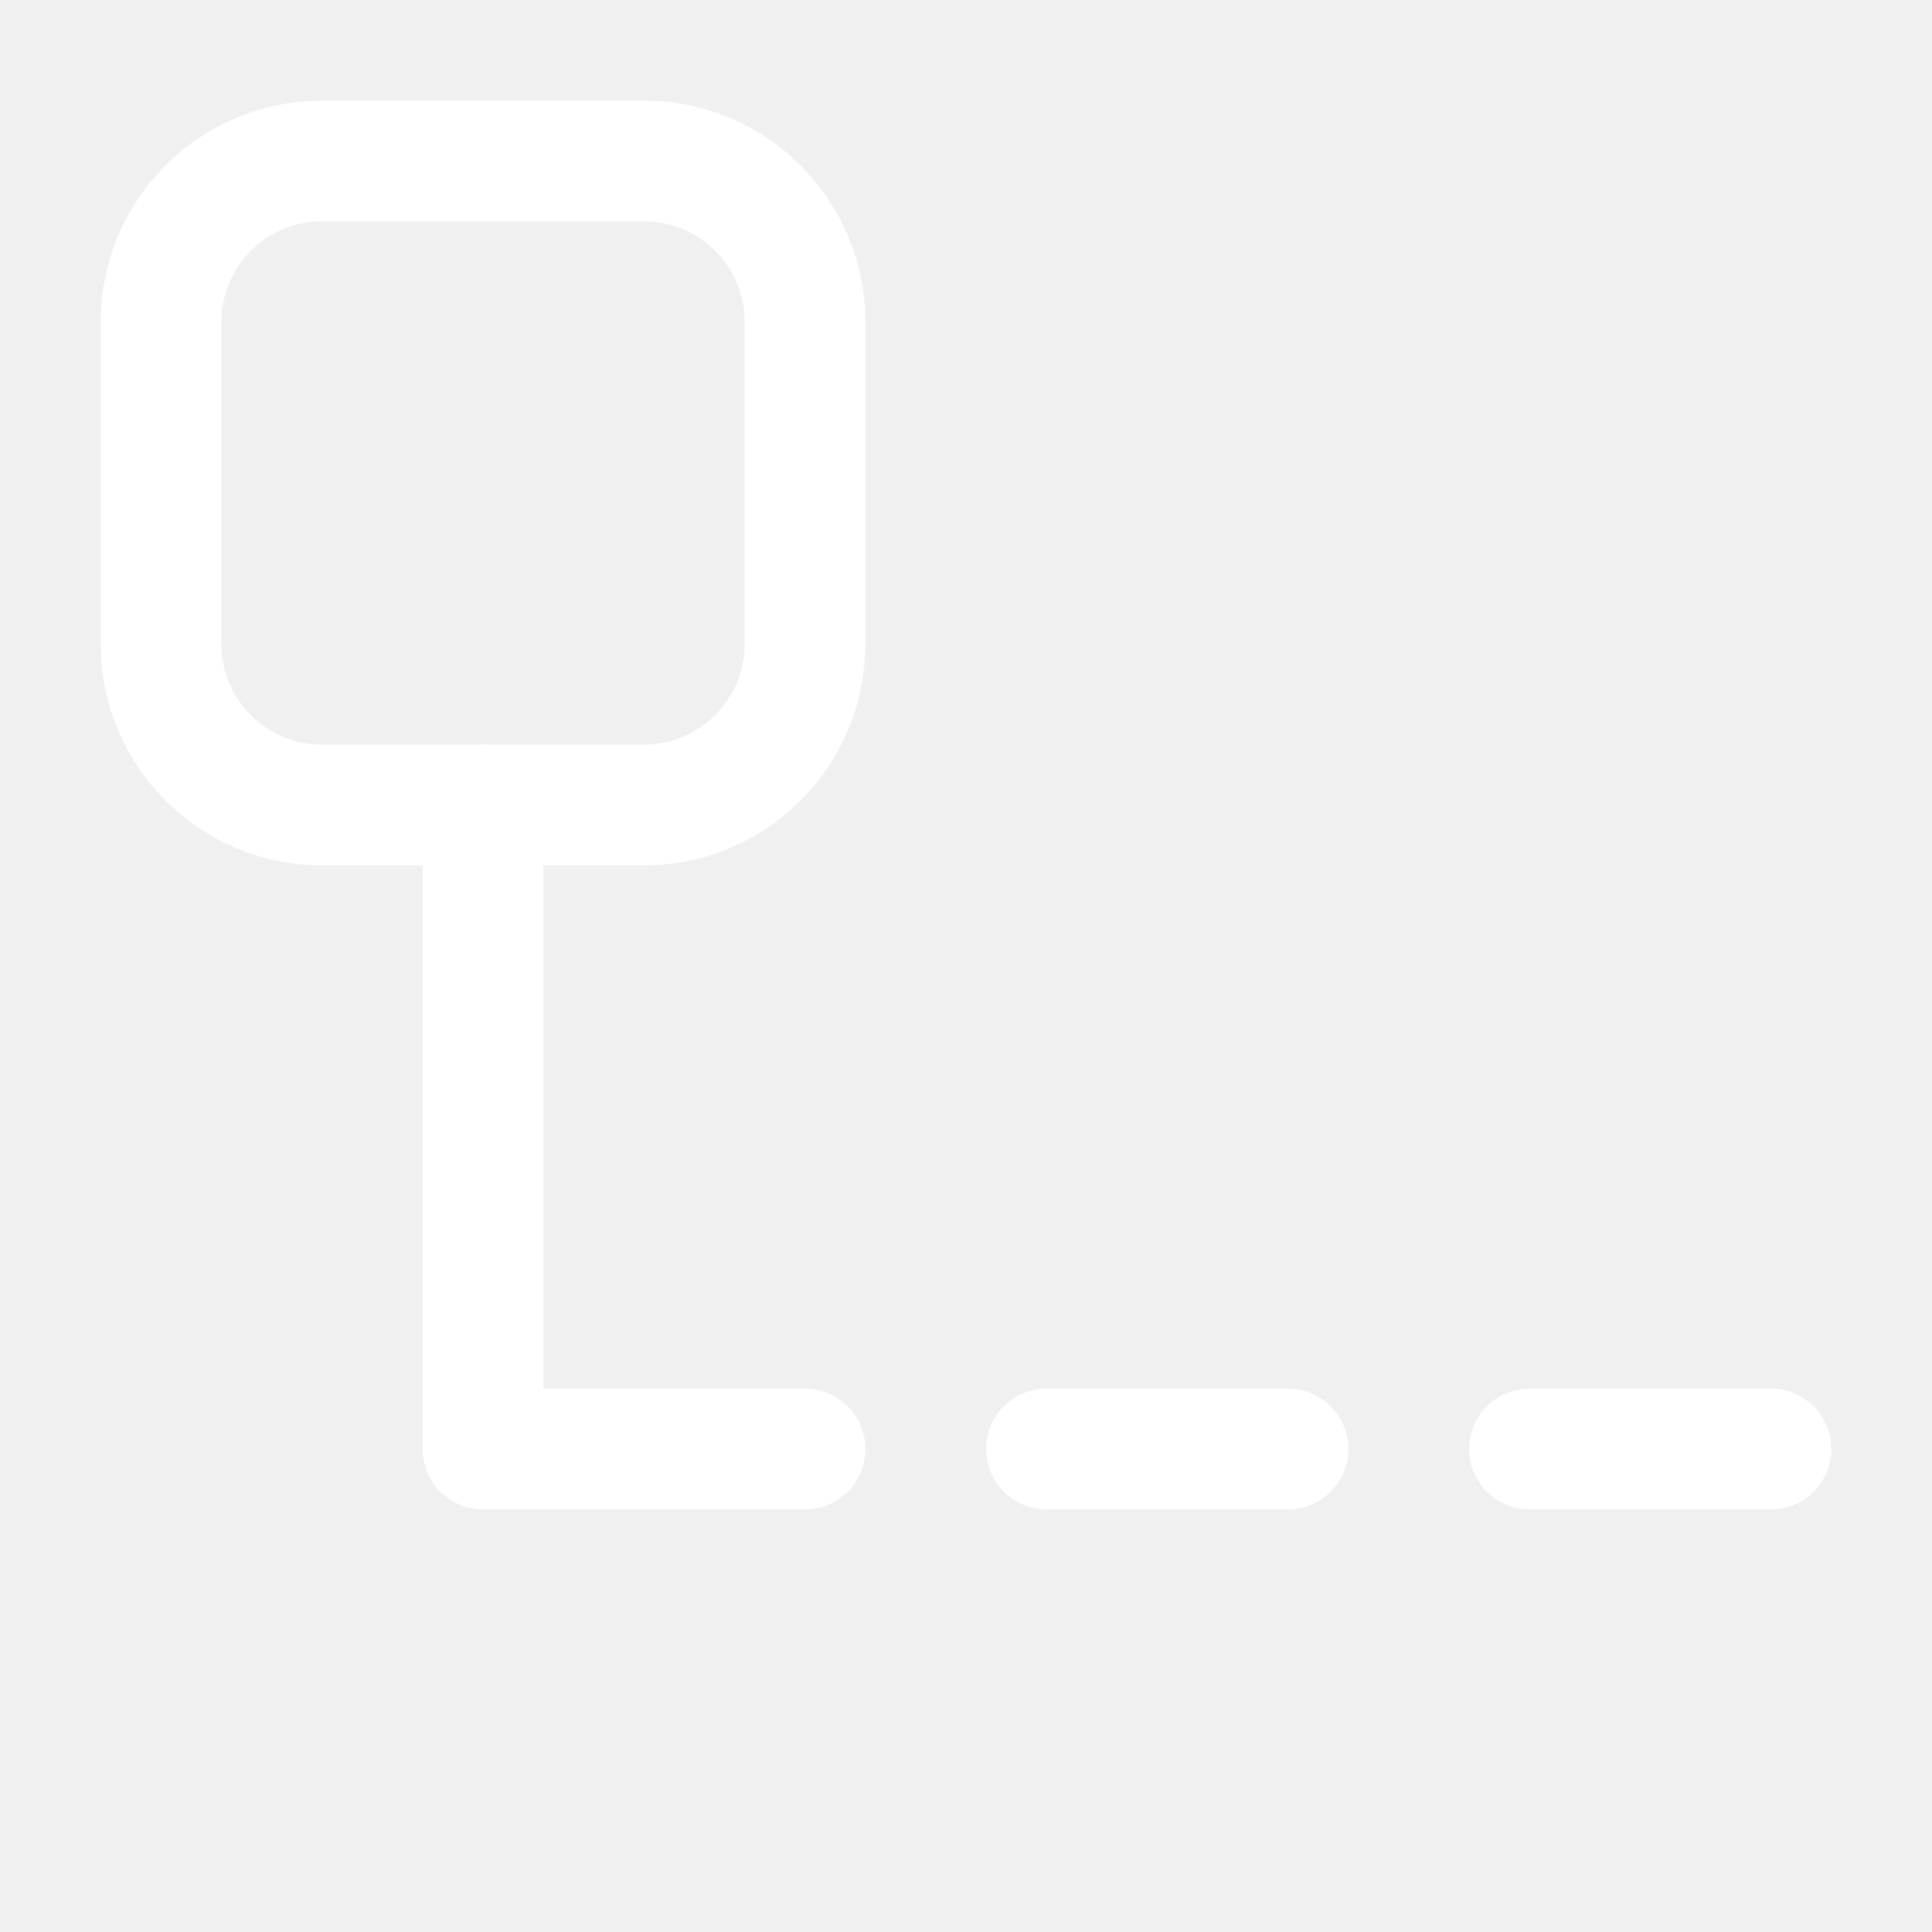
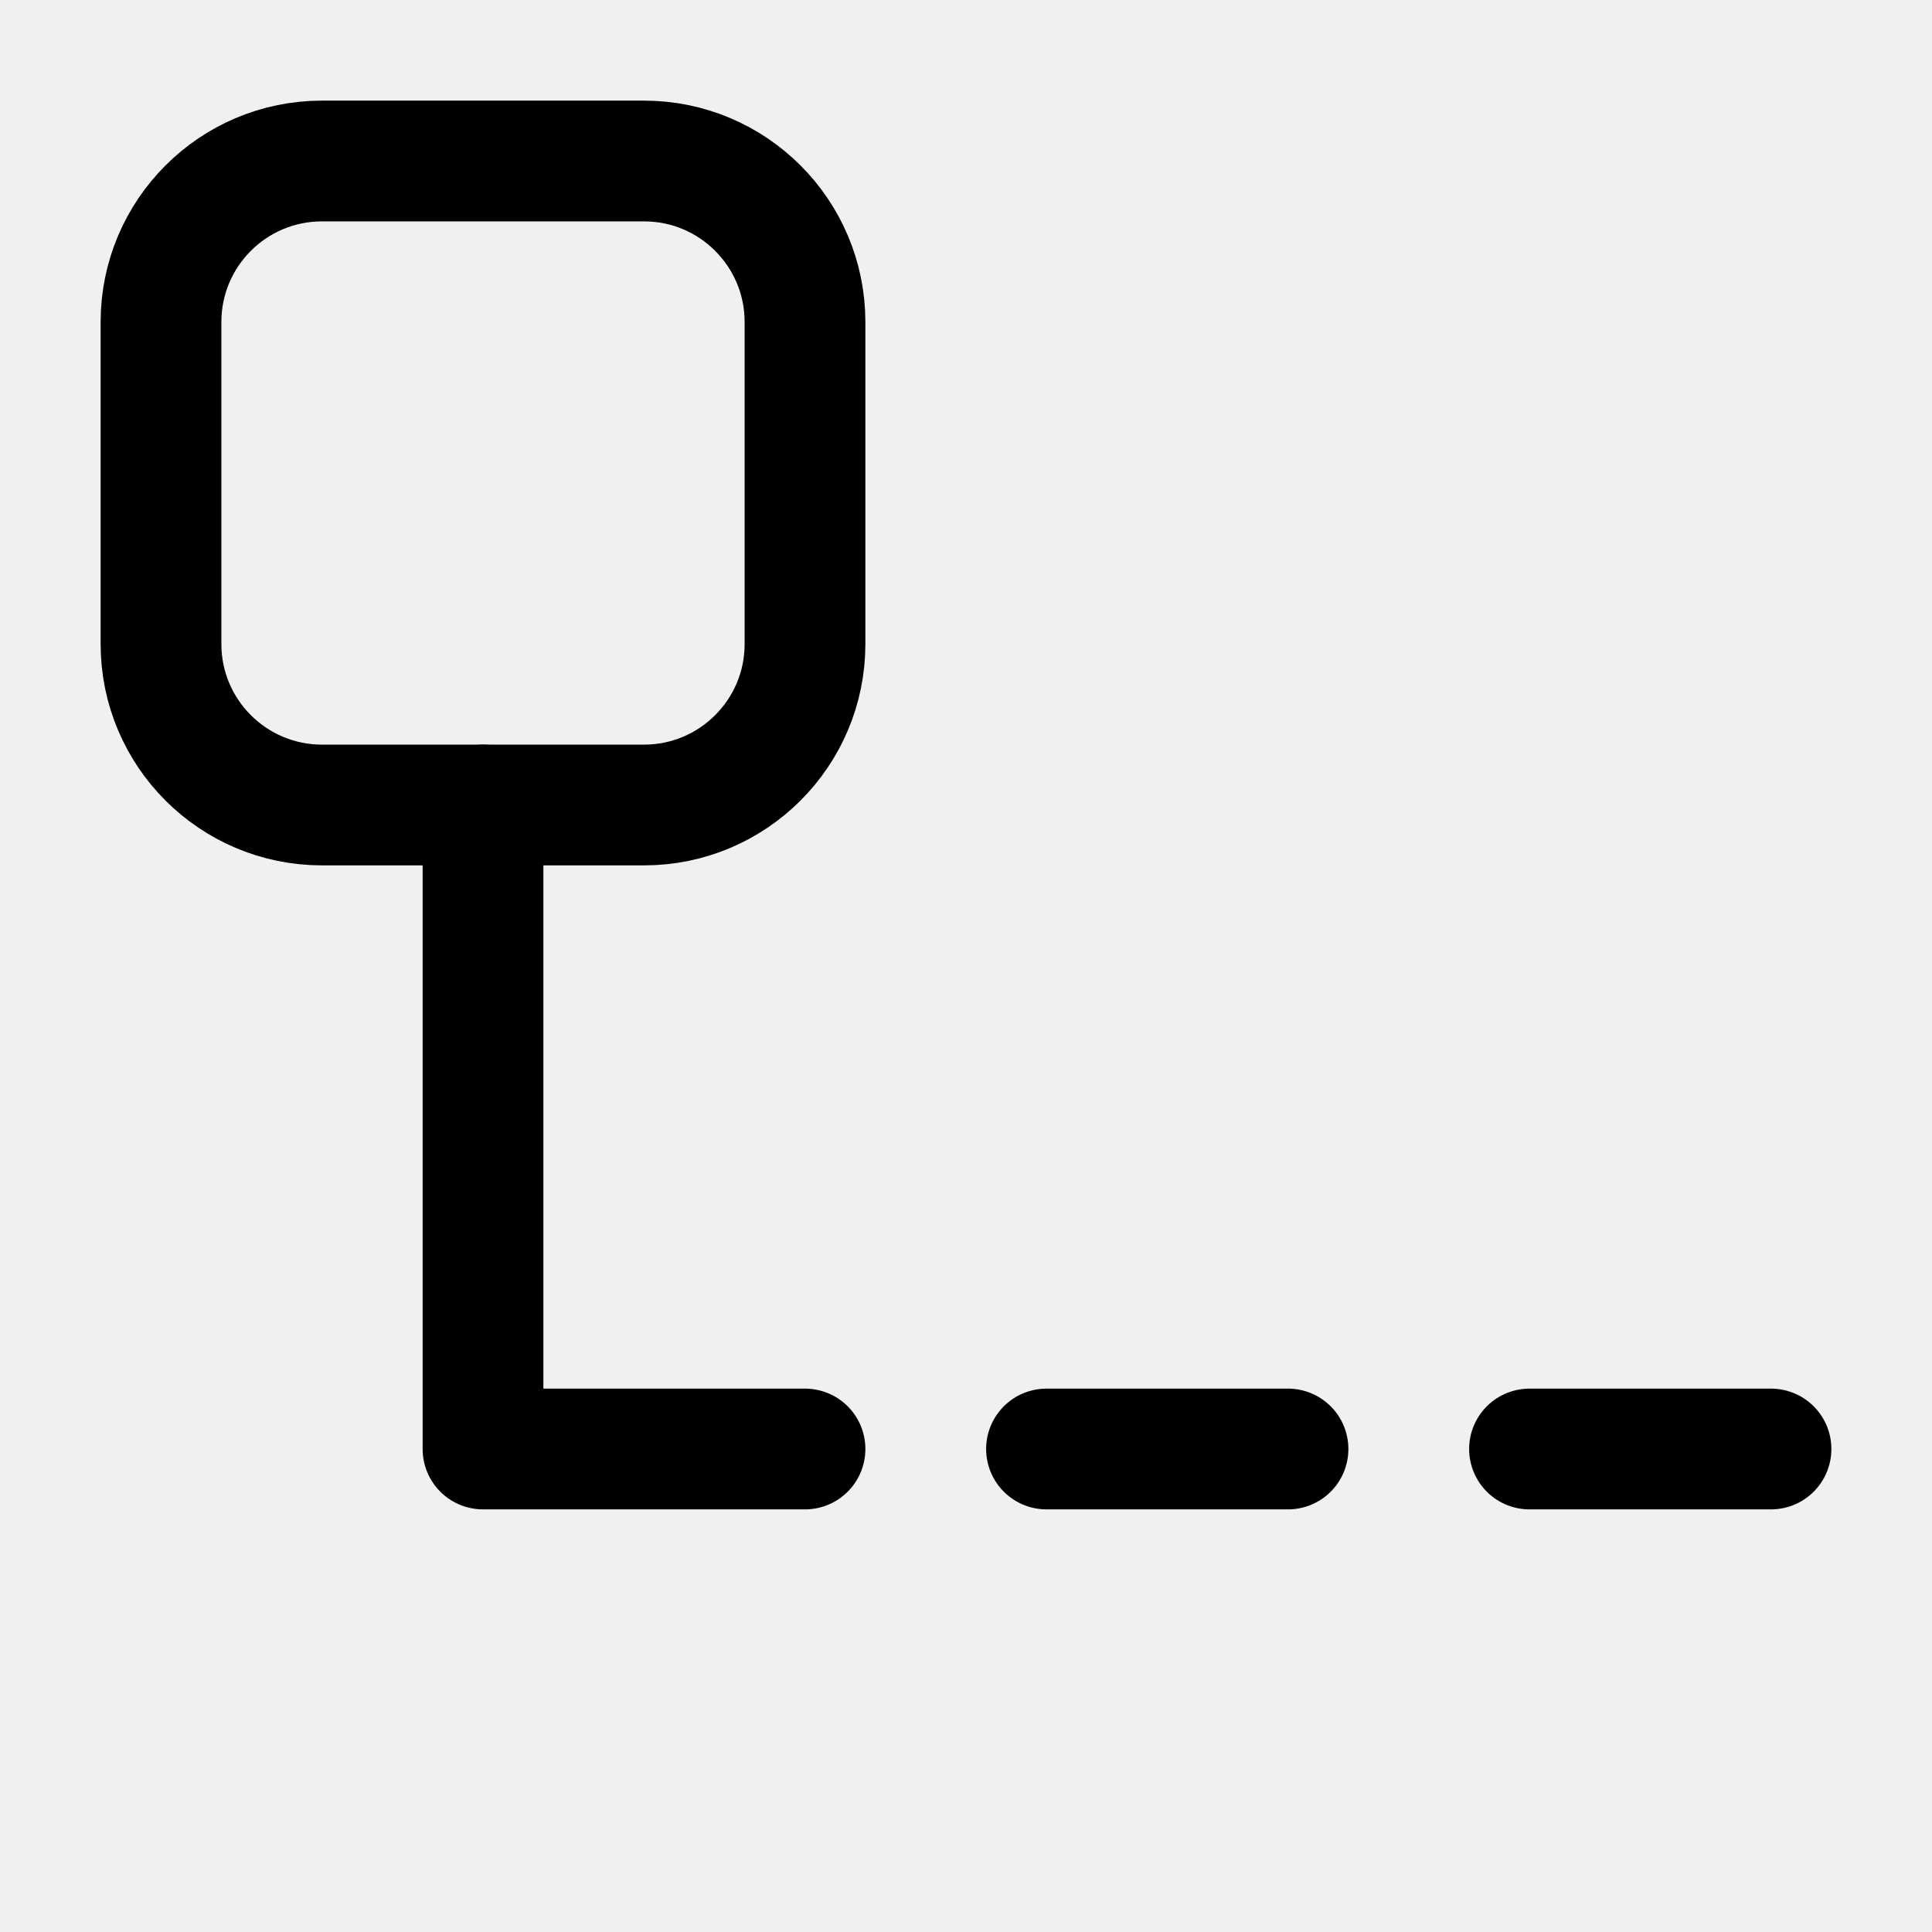
<svg xmlns="http://www.w3.org/2000/svg" width="1em" height="1em" viewBox="0 0 24 24">
-   <g fill="none" stroke="#ffffff" stroke-linecap="round" stroke-linejoin="round" stroke-width="1.5">
+   <g fill="none" stroke="currentColor" stroke-linecap="round" stroke-linejoin="round" stroke-width="1.5">
    <path d="M2 4a2 2 0 0 1 2 -2h4a2 2 0 0 1 2 2v4a2 2 0 0 1 -2 2H4a2 2 0 0 1 -2 -2Z" />
    <path d="M6 10v8h4" />
    <path d="M13 18h3" />
    <path d="M19 18h3" />
  </g>
</svg>
